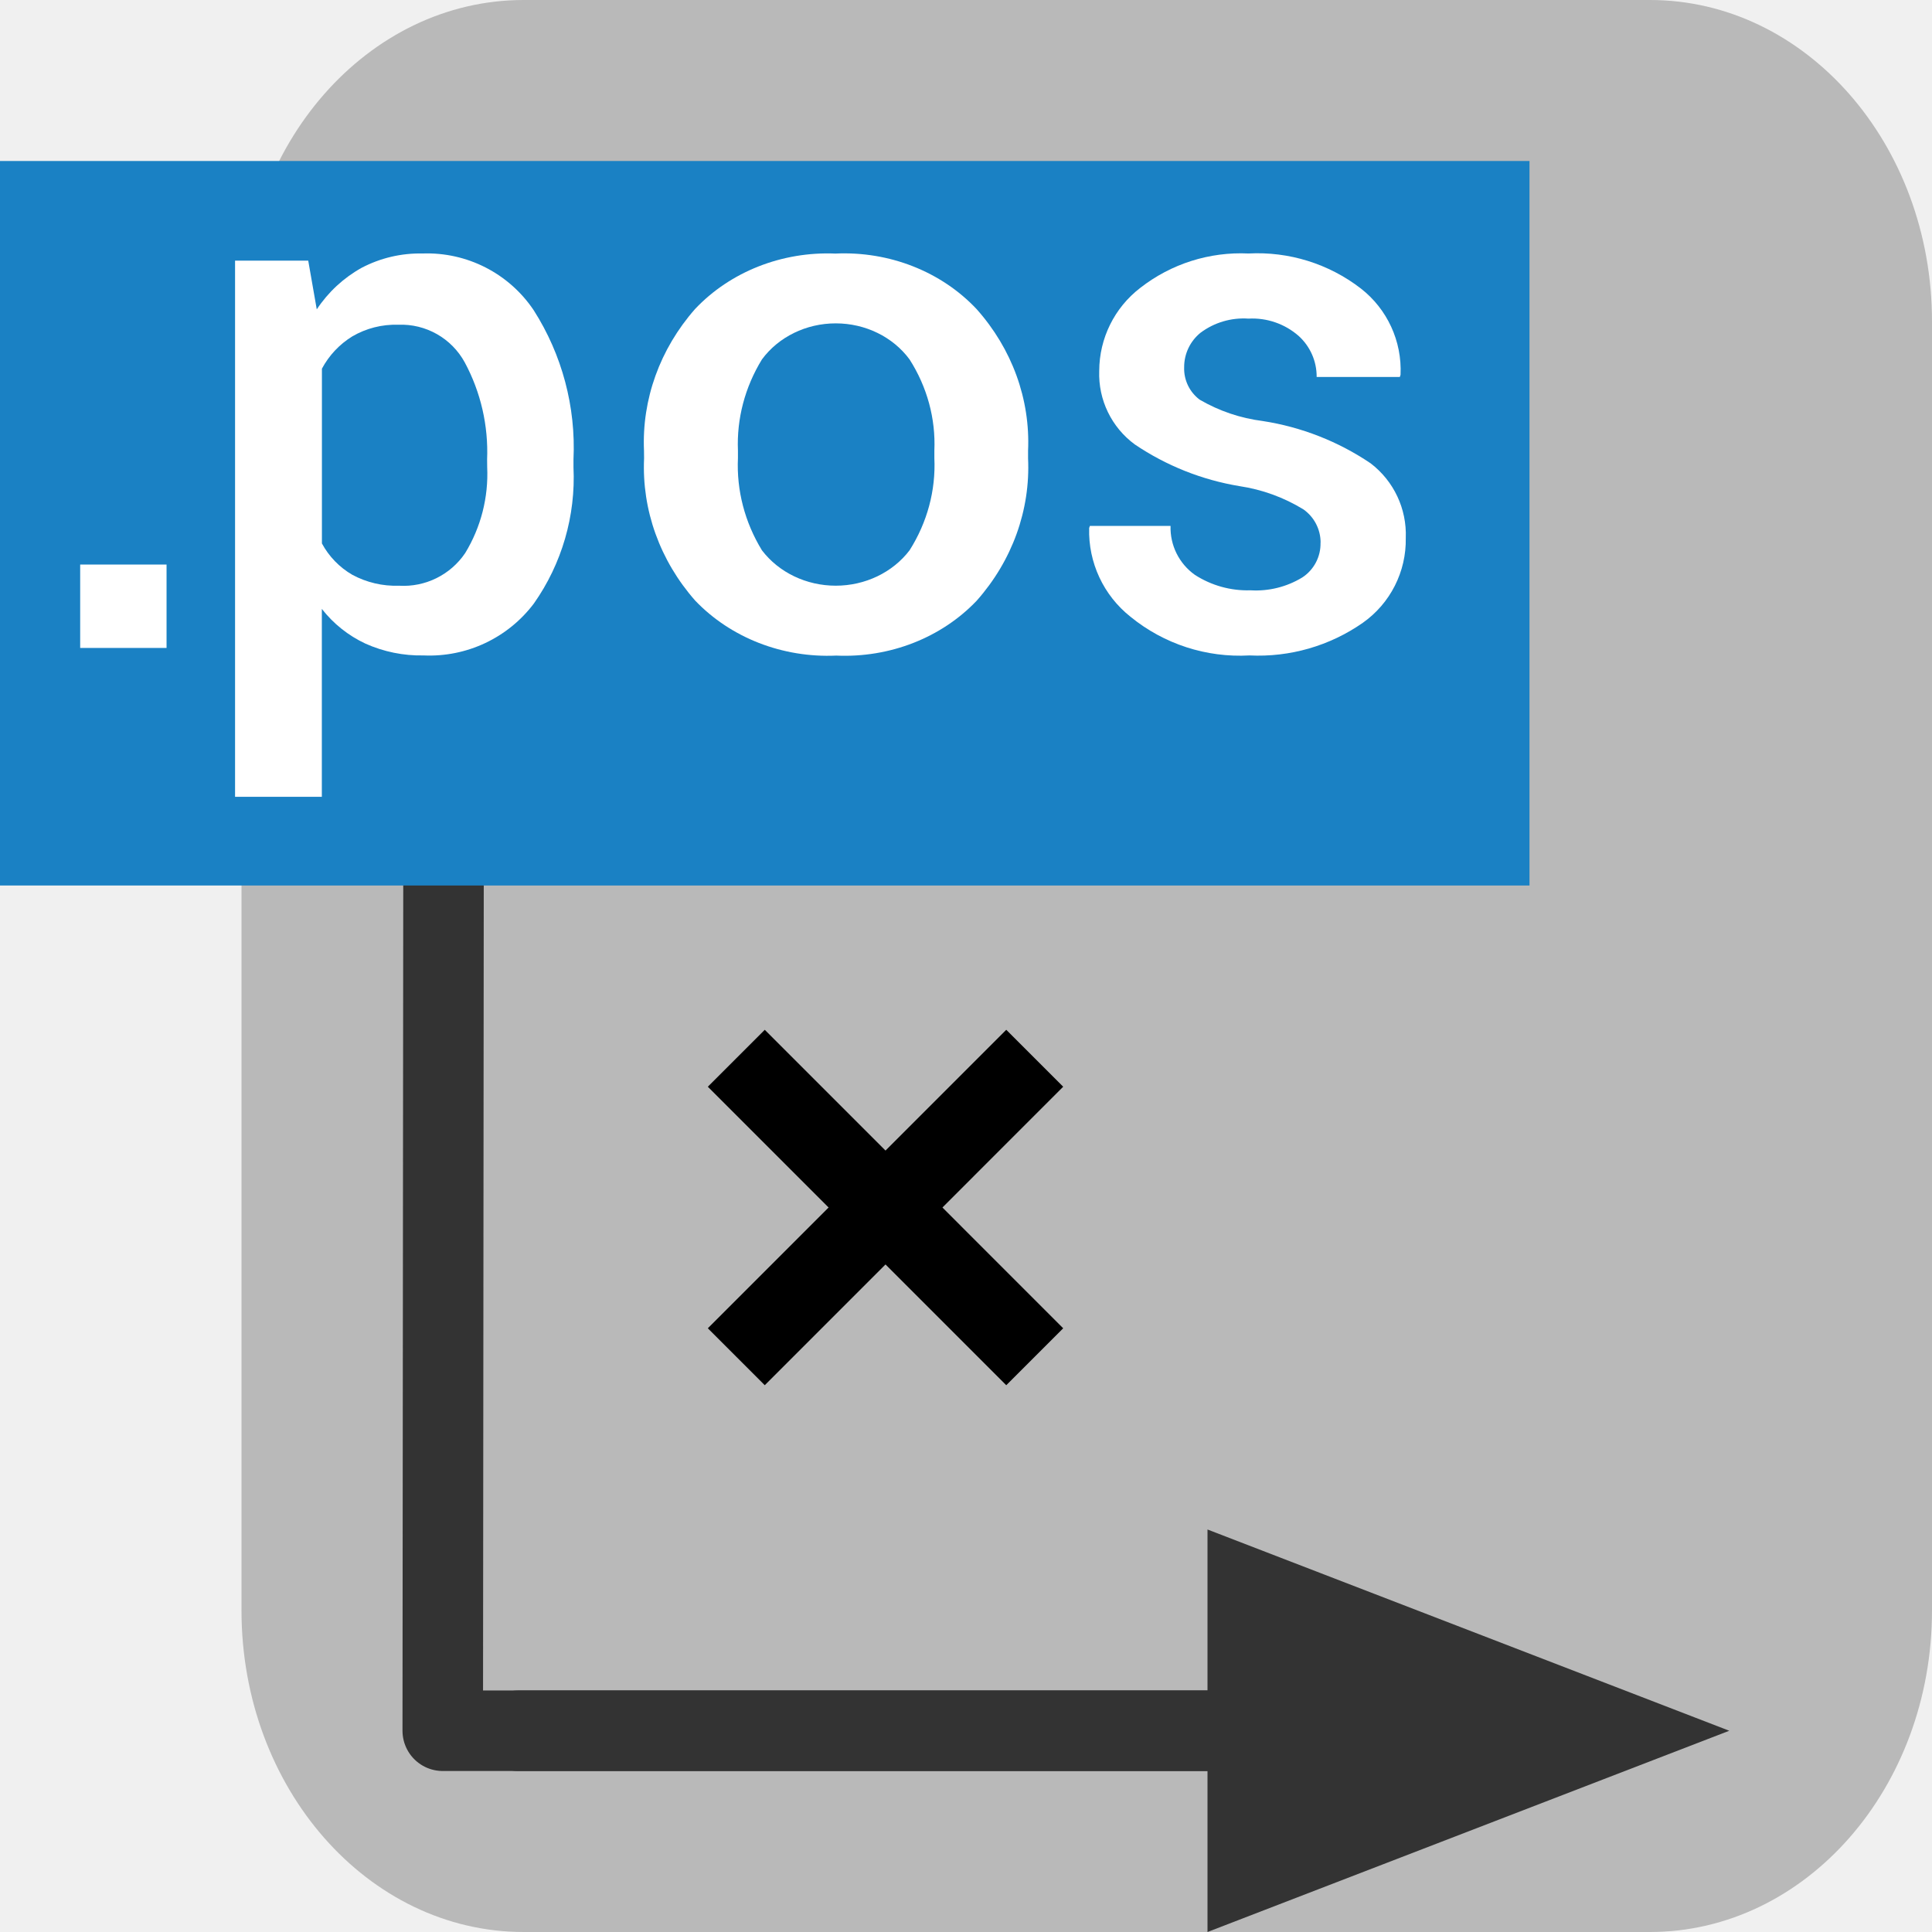
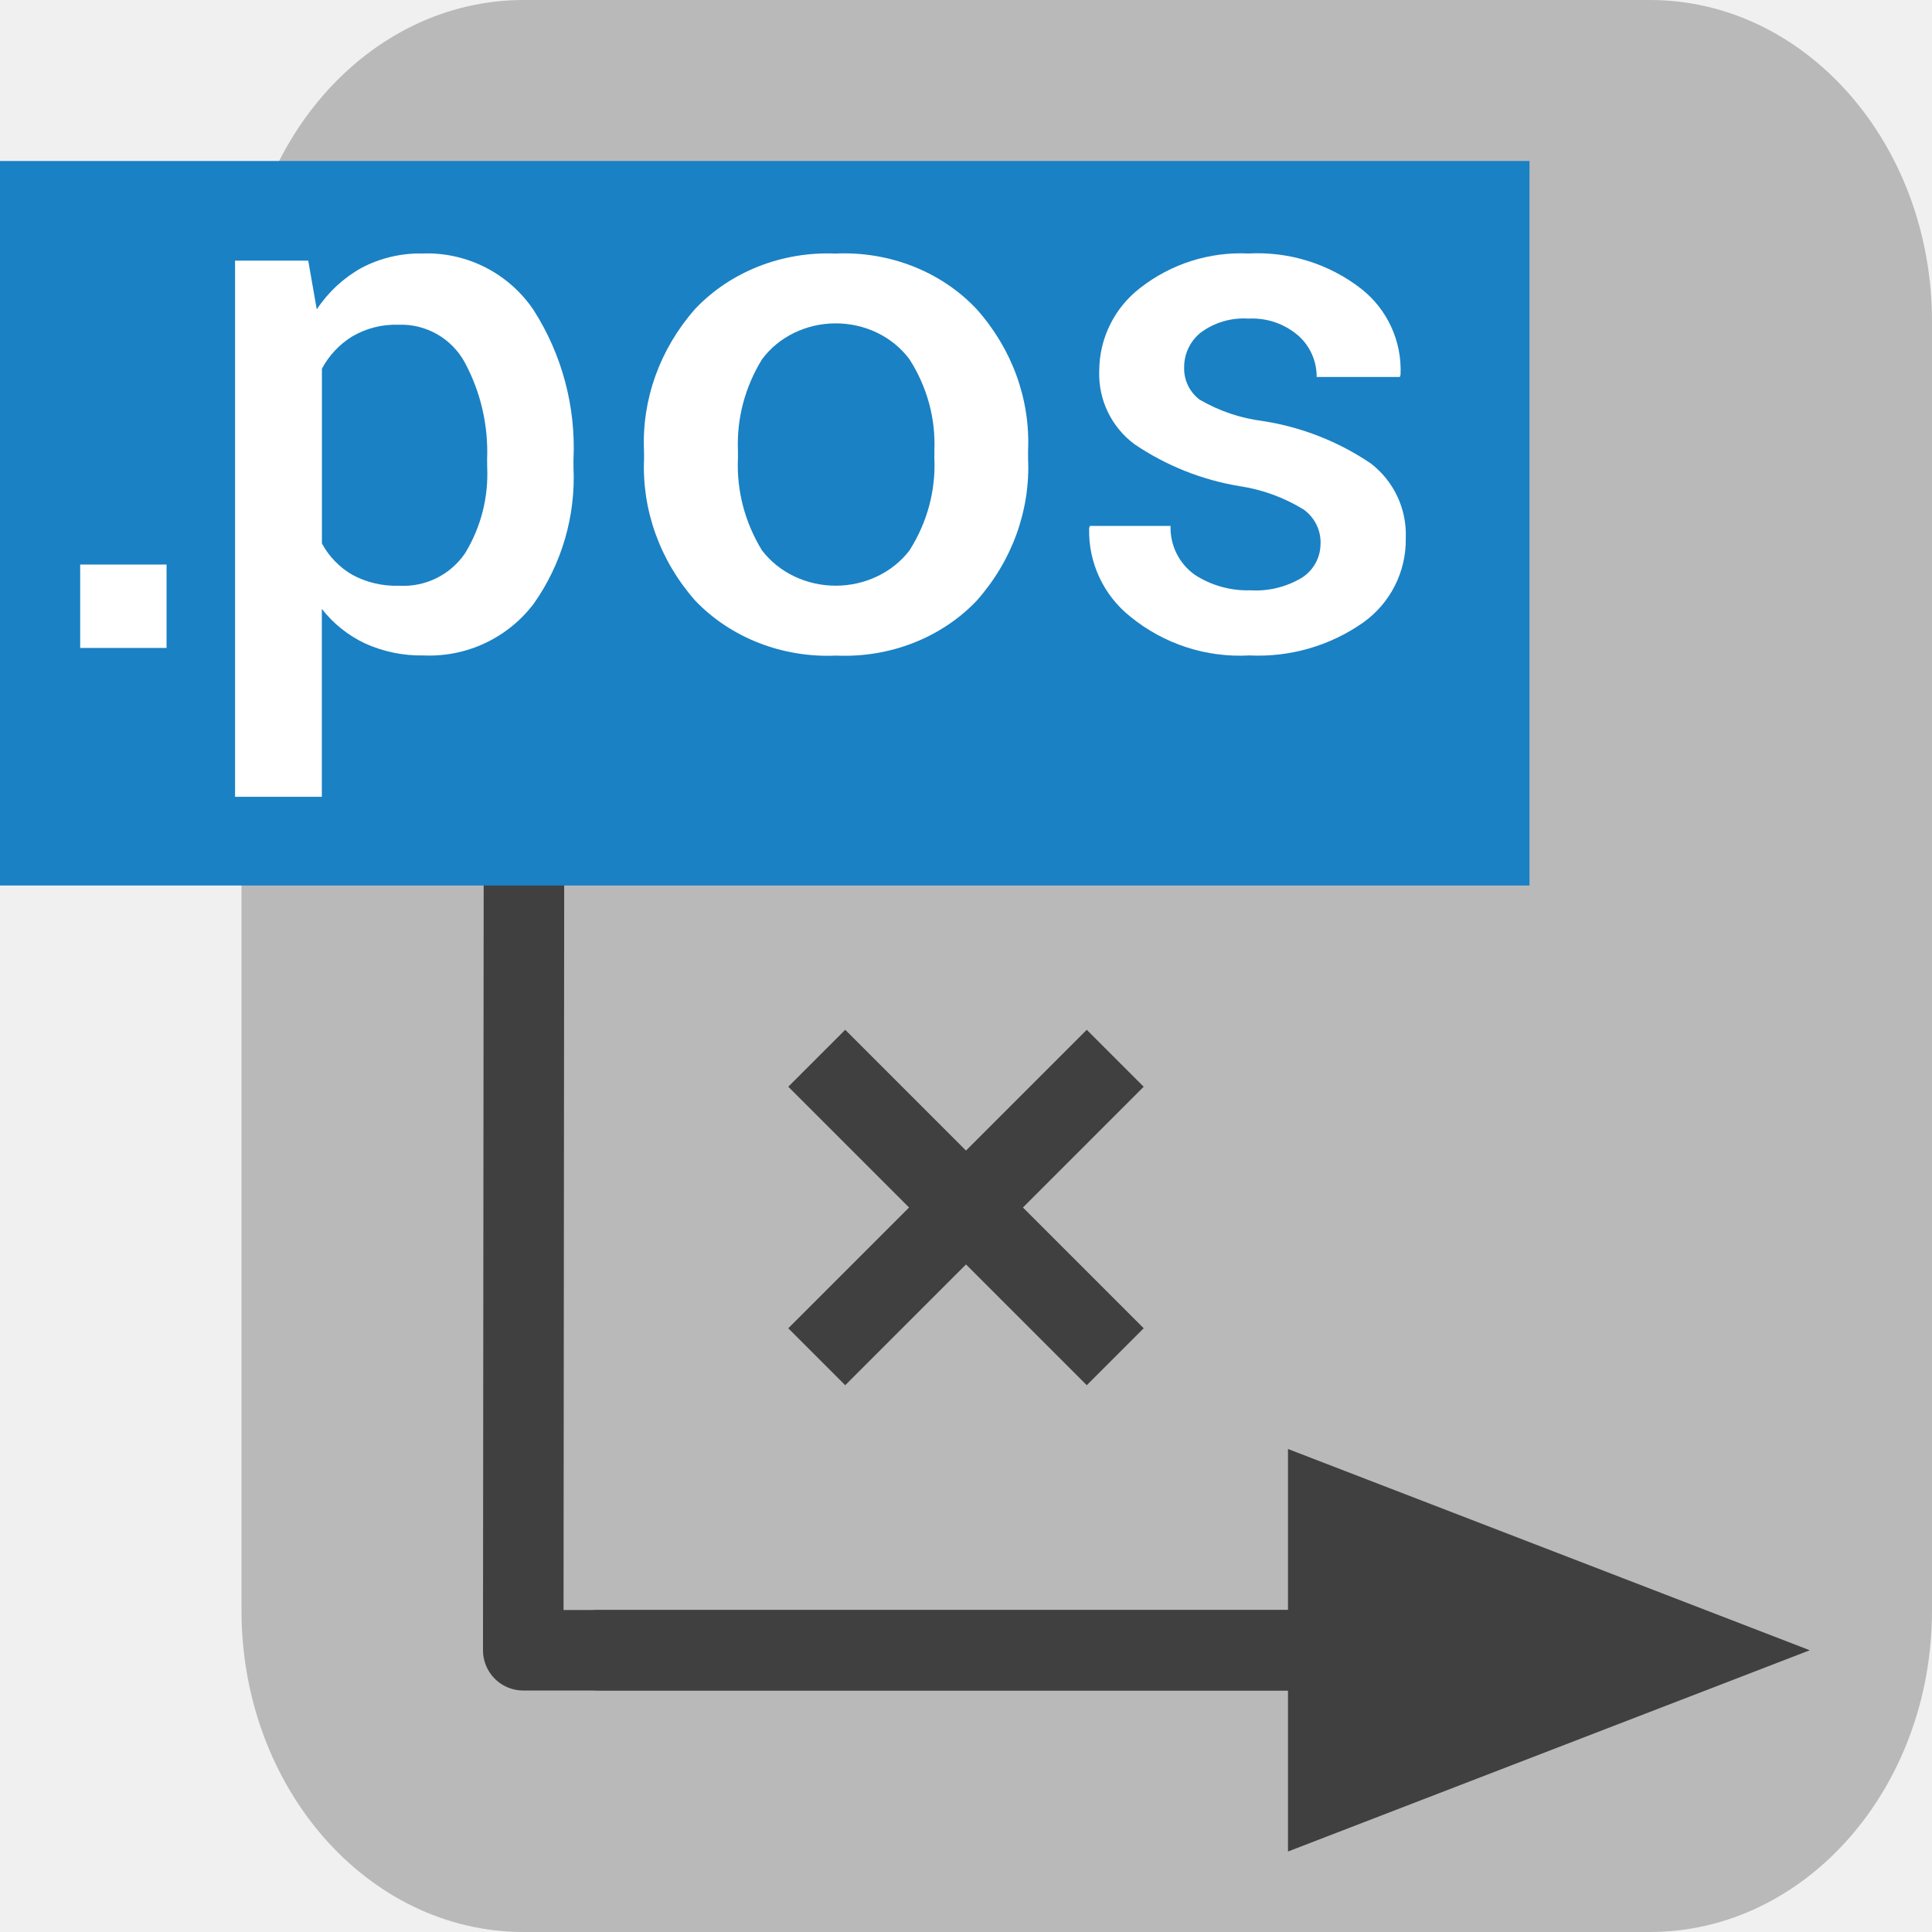
<svg xmlns="http://www.w3.org/2000/svg" id="Слой_1" data-name="Слой 1" viewBox="0 0 24 24" version="1.1">
  <defs id="defs159305">
    <style id="style159303">.cls-1{fill:#b9b9b9;}.cls-2{fill:#1a81c4;}.cls-3{fill:#fff;}.cls-4{fill:#bf2641;}.cls-5{fill:none;stroke:#f5f5f5;stroke-linecap:round;stroke-linejoin:round;stroke-width:2px;}</style>
  </defs>
  <path class="cls-1" d="M 6.505,5.5679137e-8 H 20.495 A 3.504,3.995 0 0 1 24,3.995 V 20.005 A 3.505,3.995 0 0 1 20.495,24 H 6.505 A 3.505,3.995 0 0 1 3,20.005 V 3.995 A 3.505,3.995 0 0 1 6.505,5.5679137e-8 Z" id="path159309" style="stroke-width:1" />
  <g id="g875" transform="matrix(0.6452864,0,0,0.6452864,5.808447,3.109338)" style="stroke-width:1.55">
-     <polyline class="cls-3" points="21 23.5 2.522 23.5 2.538 5.582" id="polyline26507" transform="translate(-3,5)" style="fill:none;stroke:#333333;stroke-width:1.55;stroke-linecap:round;stroke-linejoin:round" />
-     <polygon class="cls-4" points="3.989,6.574 2.542,1.153 1.084,6.572 " id="polygon26509" transform="translate(-3,5)" style="fill:#333333;stroke-width:1.55" />
-     <line class="cls-3" x1="0.977" y1="28.5" x2="17.547" y2="28.5" id="line26511" style="fill:none;stroke:#333333;stroke-width:1.55;stroke-linecap:round;stroke-linejoin:round" />
-     <polygon class="cls-4" points="24.977,23.5 19.556,22.047 19.556,24.953 " id="polygon26513" transform="matrix(1.852926,0,0,2.66638,-21.99167,-34.15993)" style="fill:#333333;stroke-width:0.697" />
-     <path style="fill:none;stroke:#000000;stroke-width:1.55px;stroke-linecap:square;stroke-linejoin:miter;stroke-opacity:1" d="M 5.721,20.752 10.37,16.102" id="path881" />
-     <path style="fill:none;stroke:#000000;stroke-width:1.55;stroke-linecap:square;stroke-linejoin:miter;stroke-opacity:1;stroke-miterlimit:4;stroke-dasharray:none" d="M 10.37,20.752 5.721,16.102" id="path883" />
+     <polyline class="cls-3" points="21 23.5 2.522 23.5 2.538 5.582" id="polyline26507" transform="translate(-1.4503,3.4503)" style="fill:none;stroke:#404040;stroke-width:1.55;stroke-linecap:round;stroke-linejoin:round;stroke-opacity:1" />
+     <polygon class="cls-4" points="2.542,1.153 1.084,6.572 3.989,6.574 " id="polygon26509" transform="translate(-3,5)" style="fill:#333333;stroke-width:1.55" />
+     <line class="cls-3" x1="2.526" y1="26.95" x2="19.097" y2="26.95" id="line26511" style="fill:none;stroke:#404040;stroke-width:1.55;stroke-linecap:round;stroke-linejoin:round;stroke-opacity:1" />
+     <polygon class="cls-4" points="24.977,23.5 19.556,22.047 19.556,24.953 " id="polygon26513" transform="matrix(1.852926,0,0,2.66638,-20.44196,-35.70963)" style="fill:#404040;fill-opacity:1;stroke-width:0.697" />
+     <path style="fill:none;stroke:#404040;stroke-width:1.55px;stroke-linecap:square;stroke-linejoin:miter;stroke-opacity:1" d="M 7.27,20.752 11.92,16.102" id="path881" />
+     <path style="fill:none;stroke:#404040;stroke-width:1.55;stroke-linecap:square;stroke-linejoin:miter;stroke-miterlimit:4;stroke-dasharray:none;stroke-opacity:1" d="M 11.92,20.752 7.27,16.102" id="path883" />
  </g>
  <rect class="cls-2" x="0" y="2" width="19" height="9" id="rect159311" style="stroke-width:1" />
  <path class="cls-3" d="M 2.069,8.049 H 0.996 v -1.036 H 2.069 Z" id="path159313" />
  <path class="cls-3" d="m 7.124,5.804 a 2.716,2.716 0 0 1 -0.492,1.693 1.625,1.625 0 0 1 -1.37,0.645 1.68,1.68 0 0 1 -0.723,-0.147 1.484,1.484 0 0 1 -0.541,-0.431 v 2.334 h -1.078 v -6.66 h 0.909 l 0.106,0.605 a 1.605,1.605 0 0 1 0.557,-0.516 1.557,1.557 0 0 1 0.756,-0.178 1.594,1.594 0 0 1 1.382,0.705 3.17,3.17 0 0 1 0.494,1.855 z m -1.073,-0.096 a 2.344,2.344 0 0 0 -0.277,-1.205 0.9,0.9 0 0 0 -0.827,-0.469 1.065,1.065 0 0 0 -0.571,0.145 1.053,1.053 0 0 0 -0.377,0.401 v 2.171 a 0.997,0.997 0 0 0 0.377,0.389 1.138,1.138 0 0 0 0.58,0.136 0.925,0.925 0 0 0 0.823,-0.406 1.886,1.886 0 0 0 0.273,-1.068 z" id="path159315" />
  <path class="cls-3" d="m 8,5.6 a 2.844,2.626 0 0 1 0.634,-1.761 2.183,2.015 0 0 1 1.744,-0.689 2.176,2.009 0 0 1 1.753,0.689 2.815,2.599 0 0 1 0.64,1.761 v 0.093 a 2.829,2.612 0 0 1 -0.639,1.77 2.181,2.013 0 0 1 -1.743,0.681 2.194,2.026 0 0 1 -1.754,-0.684 2.844,2.626 0 0 1 -0.634,-1.766 z m 1.167,0.091 a 2.322,2.144 0 0 0 0.298,1.145 1.121,1.035 0 0 0 1.834,0 2.265,2.091 0 0 0 0.308,-1.146 v -0.093 a 2.236,2.065 0 0 0 -0.308,-1.132 1.109,1.024 0 0 0 -1.834,0 2.308,2.131 0 0 0 -0.298,1.132 z" id="path159317" style="stroke-width:1" />
  <path class="cls-3" d="m 16.405,6.742 a 0.504,0.504 0 0 0 -0.213,-0.414 2.121,2.121 0 0 0 -0.794,-0.289 3.281,3.281 0 0 1 -1.301,-0.518 1.085,1.085 0 0 1 -0.442,-0.914 1.303,1.303 0 0 1 0.51,-1.031 2.027,2.027 0 0 1 1.344,-0.427 2.101,2.101 0 0 1 1.395,0.434 1.283,1.283 0 0 1 0.494,1.073 l -0.009,0.027 h -1.033 a 0.68,0.68 0 0 0 -0.226,-0.512 0.873,0.873 0 0 0 -0.621,-0.213 0.893,0.893 0 0 0 -0.595,0.175 0.548,0.548 0 0 0 -0.204,0.43 0.482,0.482 0 0 0 0.193,0.402 2.066,2.066 0 0 0 0.782,0.265 3.287,3.287 0 0 1 1.342,0.526 1.112,1.112 0 0 1 0.436,0.927 1.26,1.26 0 0 1 -0.534,1.054 2.267,2.267 0 0 1 -1.408,0.405 2.147,2.147 0 0 1 -1.477,-0.48 1.356,1.356 0 0 1 -0.514,-1.103 l 0.009,-0.026 h 1.002 a 0.719,0.719 0 0 0 0.302,0.608 1.204,1.204 0 0 0 0.691,0.192 1.107,1.107 0 0 0 0.644,-0.16 0.501,0.501 0 0 0 0.226,-0.432 z" id="path159319" />
</svg>
